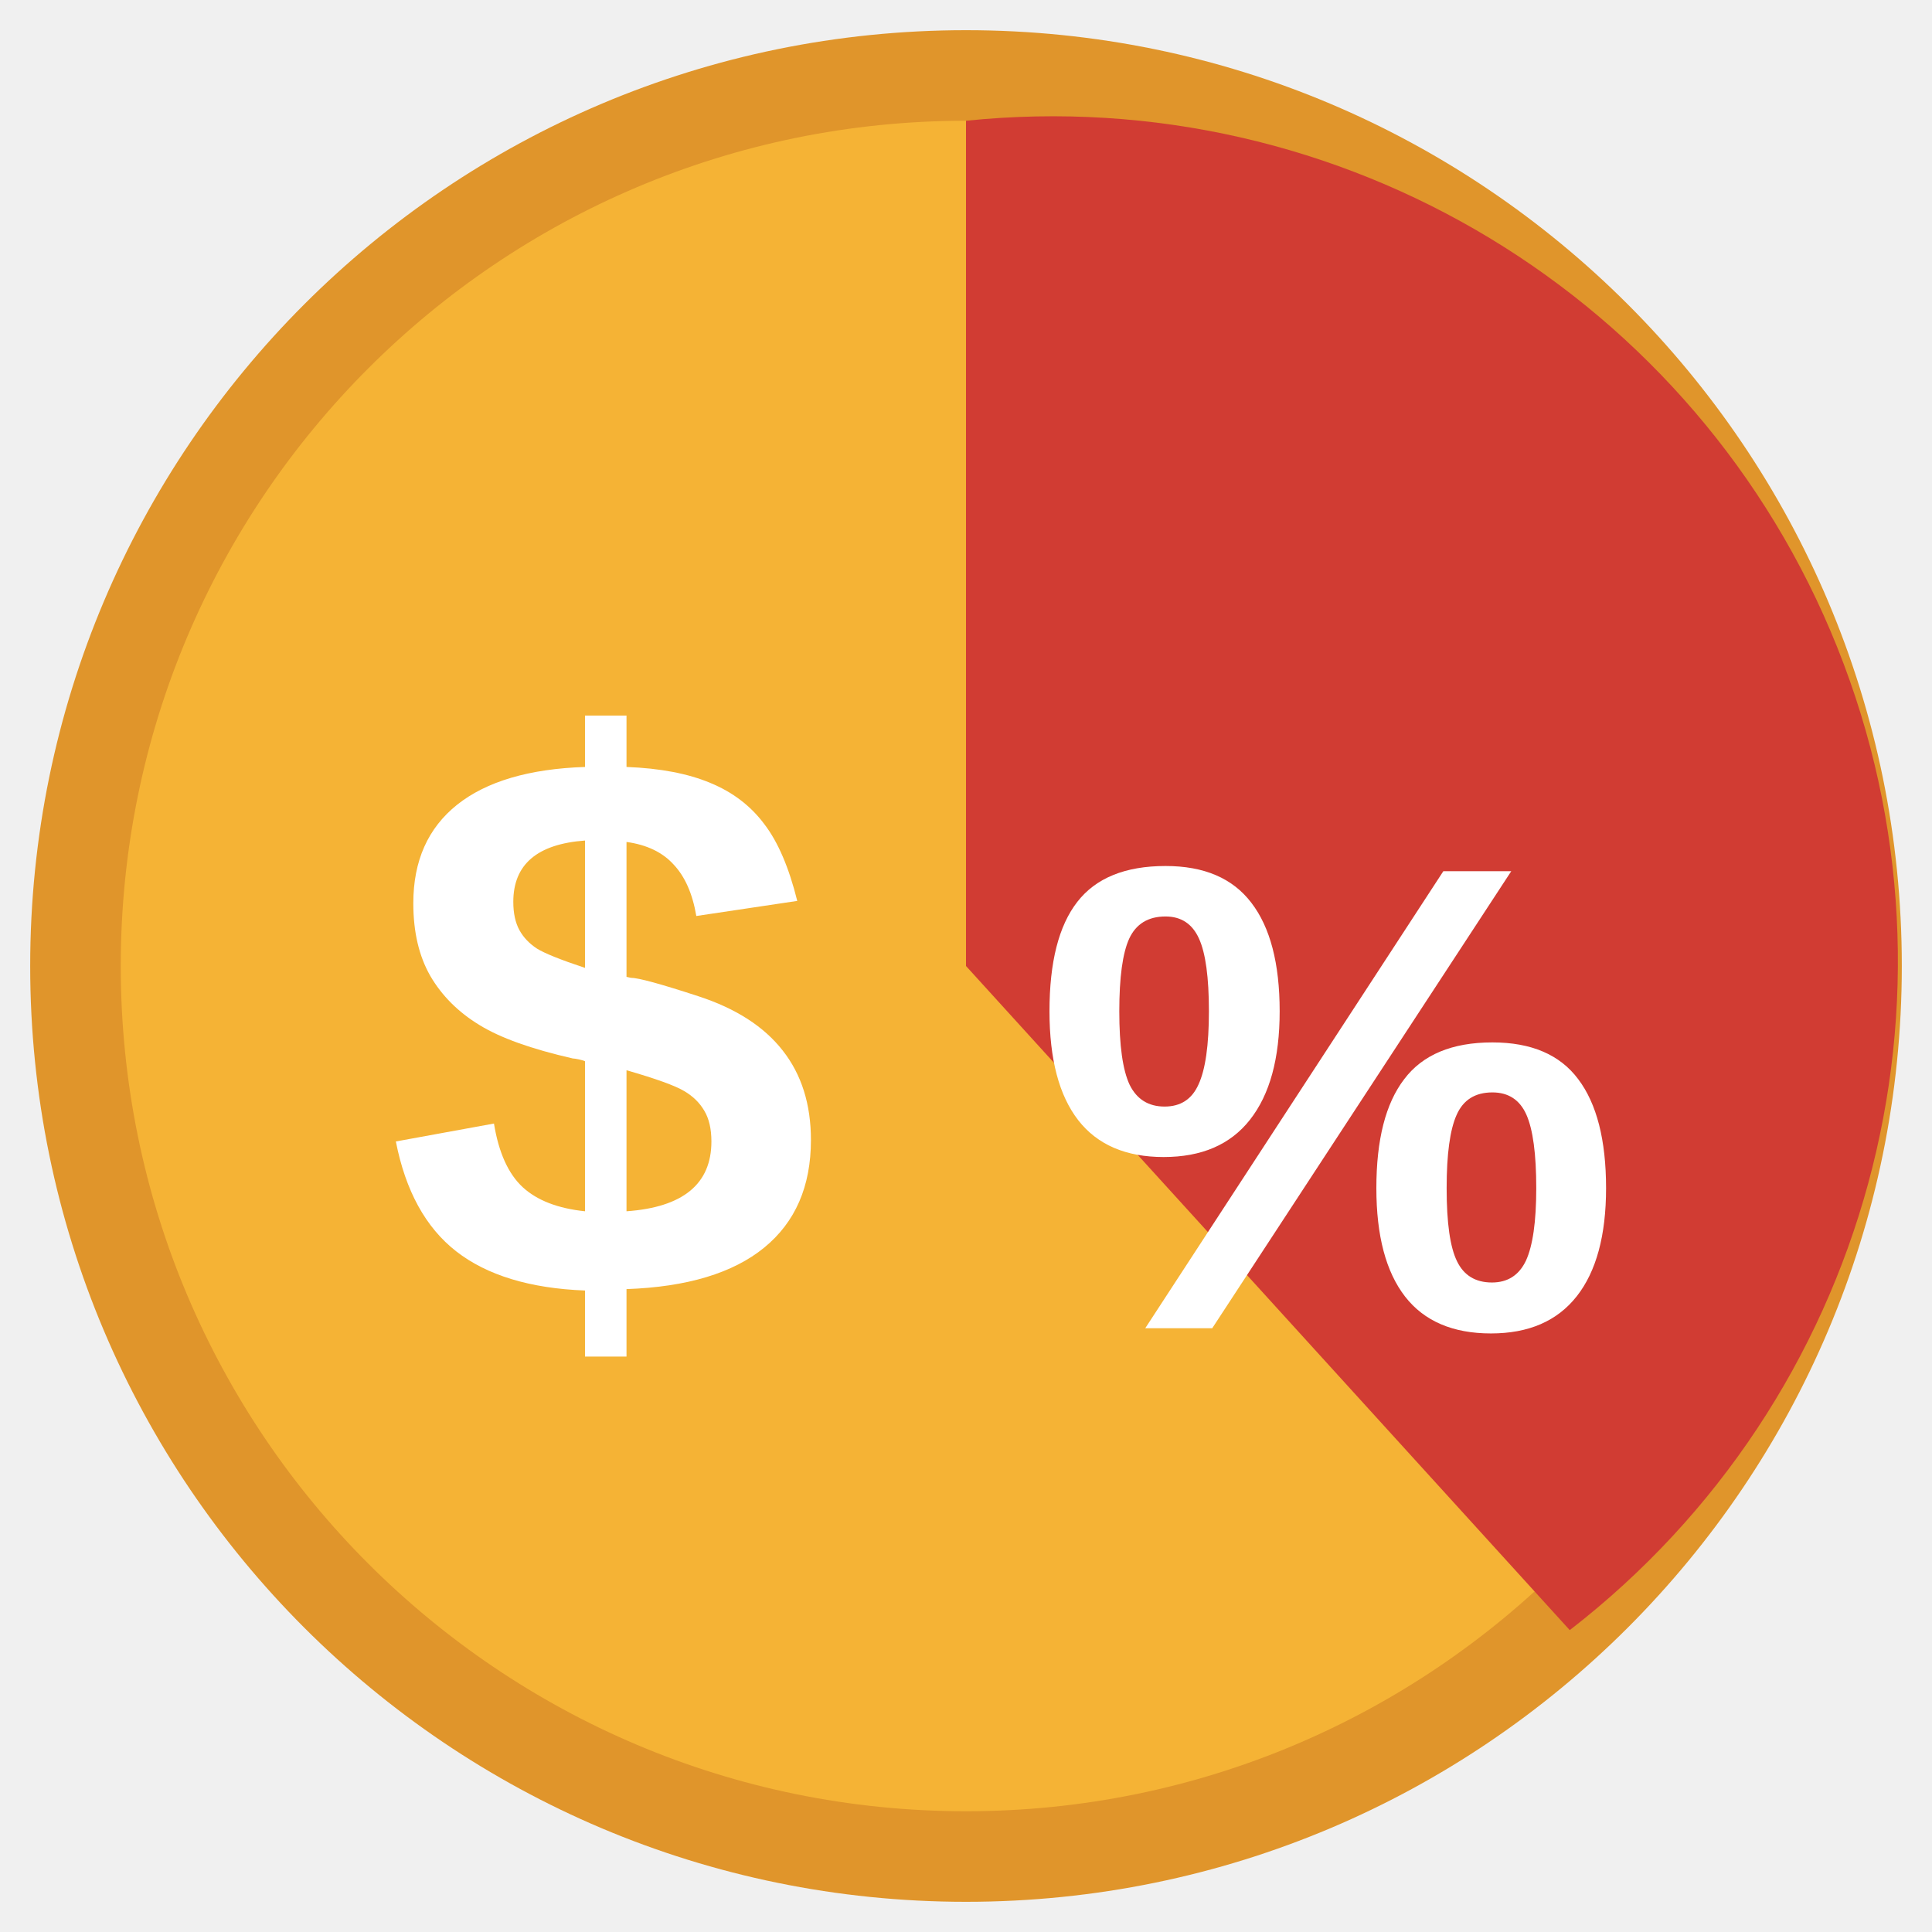
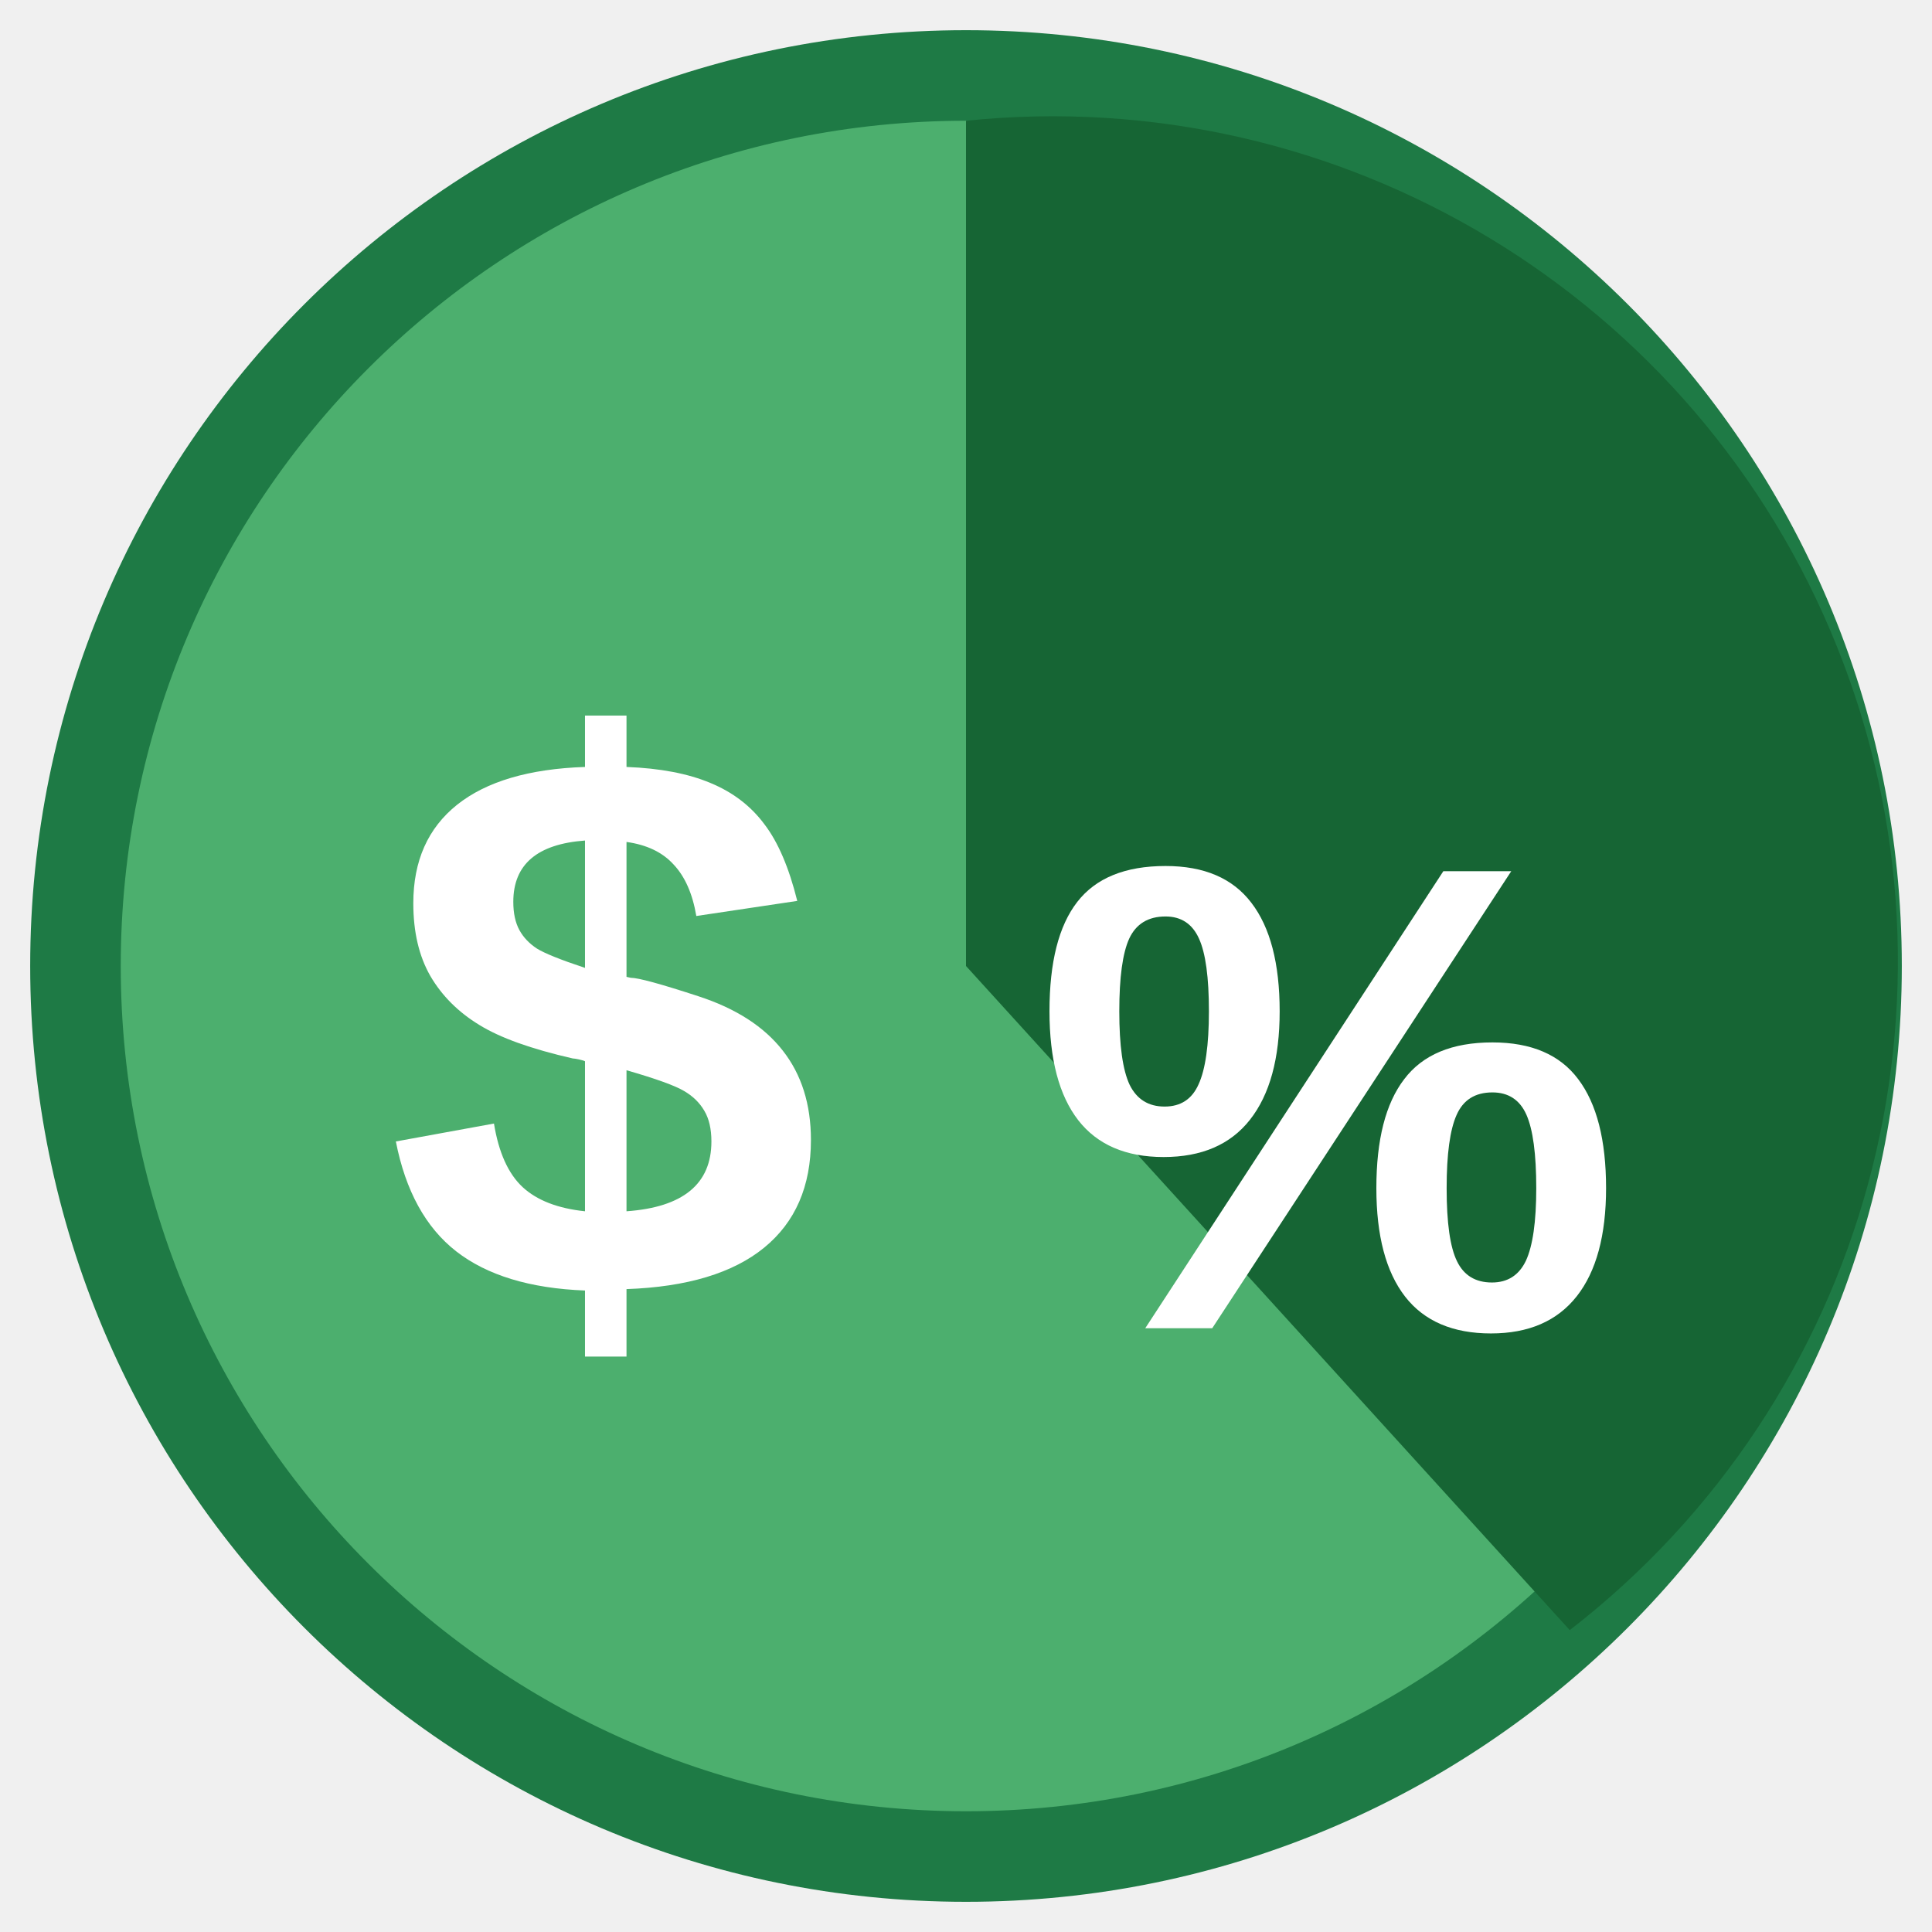
<svg xmlns="http://www.w3.org/2000/svg" viewBox="0 0 64 64" width="64" height="64">
-   <circle cx="32" cy="32" r="31" fill="#e0952b" />
-   <circle cx="32" cy="32" r="28" fill="#f5b335" />
-   <path d="M32 32 L32 4 A28 28 0 0 1 52 54 Z" fill="#d13c33" />
+   <circle cx="32" cy="32" r="31" fill="#1e7a45" />
+   <circle cx="32" cy="32" r="28" fill="#4caf6e" />
+   <path d="M32 32 L32 4 A28 28 0 0 1 52 54 Z" fill="#166534" />
  <text x="20" y="43" font-family="Arial, Helvetica, sans-serif" font-size="26" font-weight="bold" fill="#ffffff" text-anchor="middle">$</text>
  <text x="44" y="44" font-family="Arial, Helvetica, sans-serif" font-size="22" font-weight="bold" fill="#ffffff" text-anchor="middle">%</text>
</svg>
